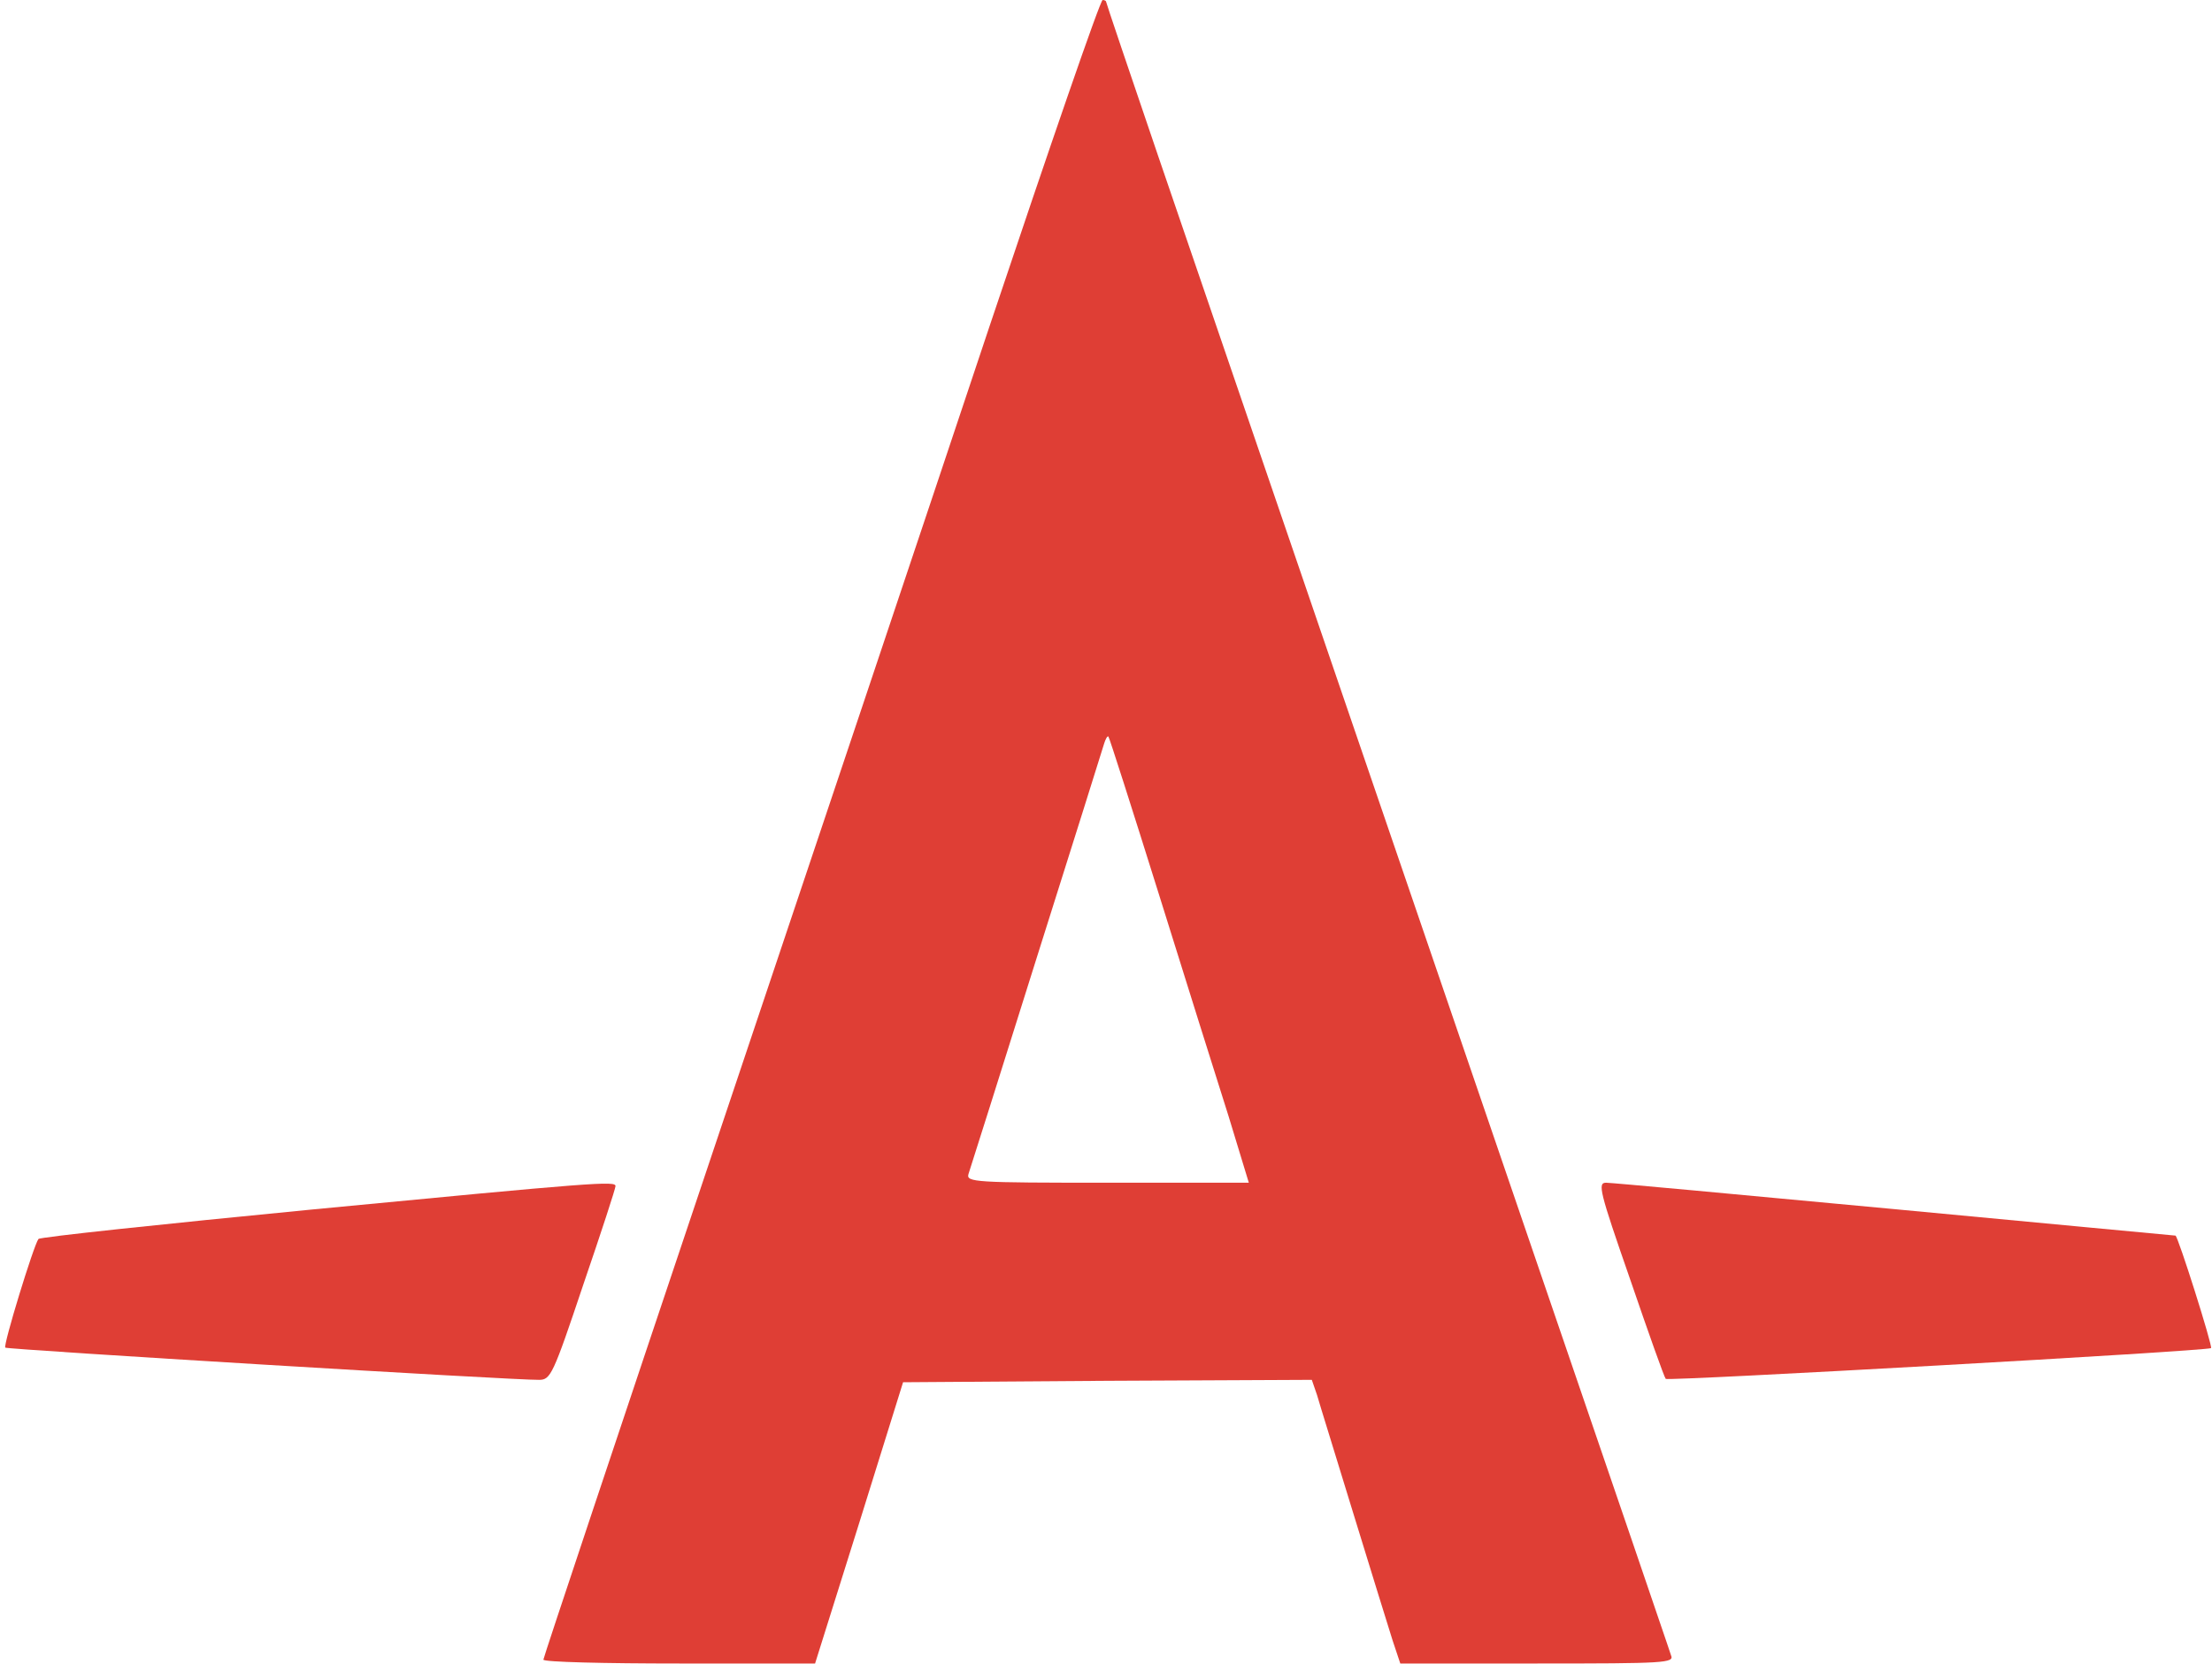
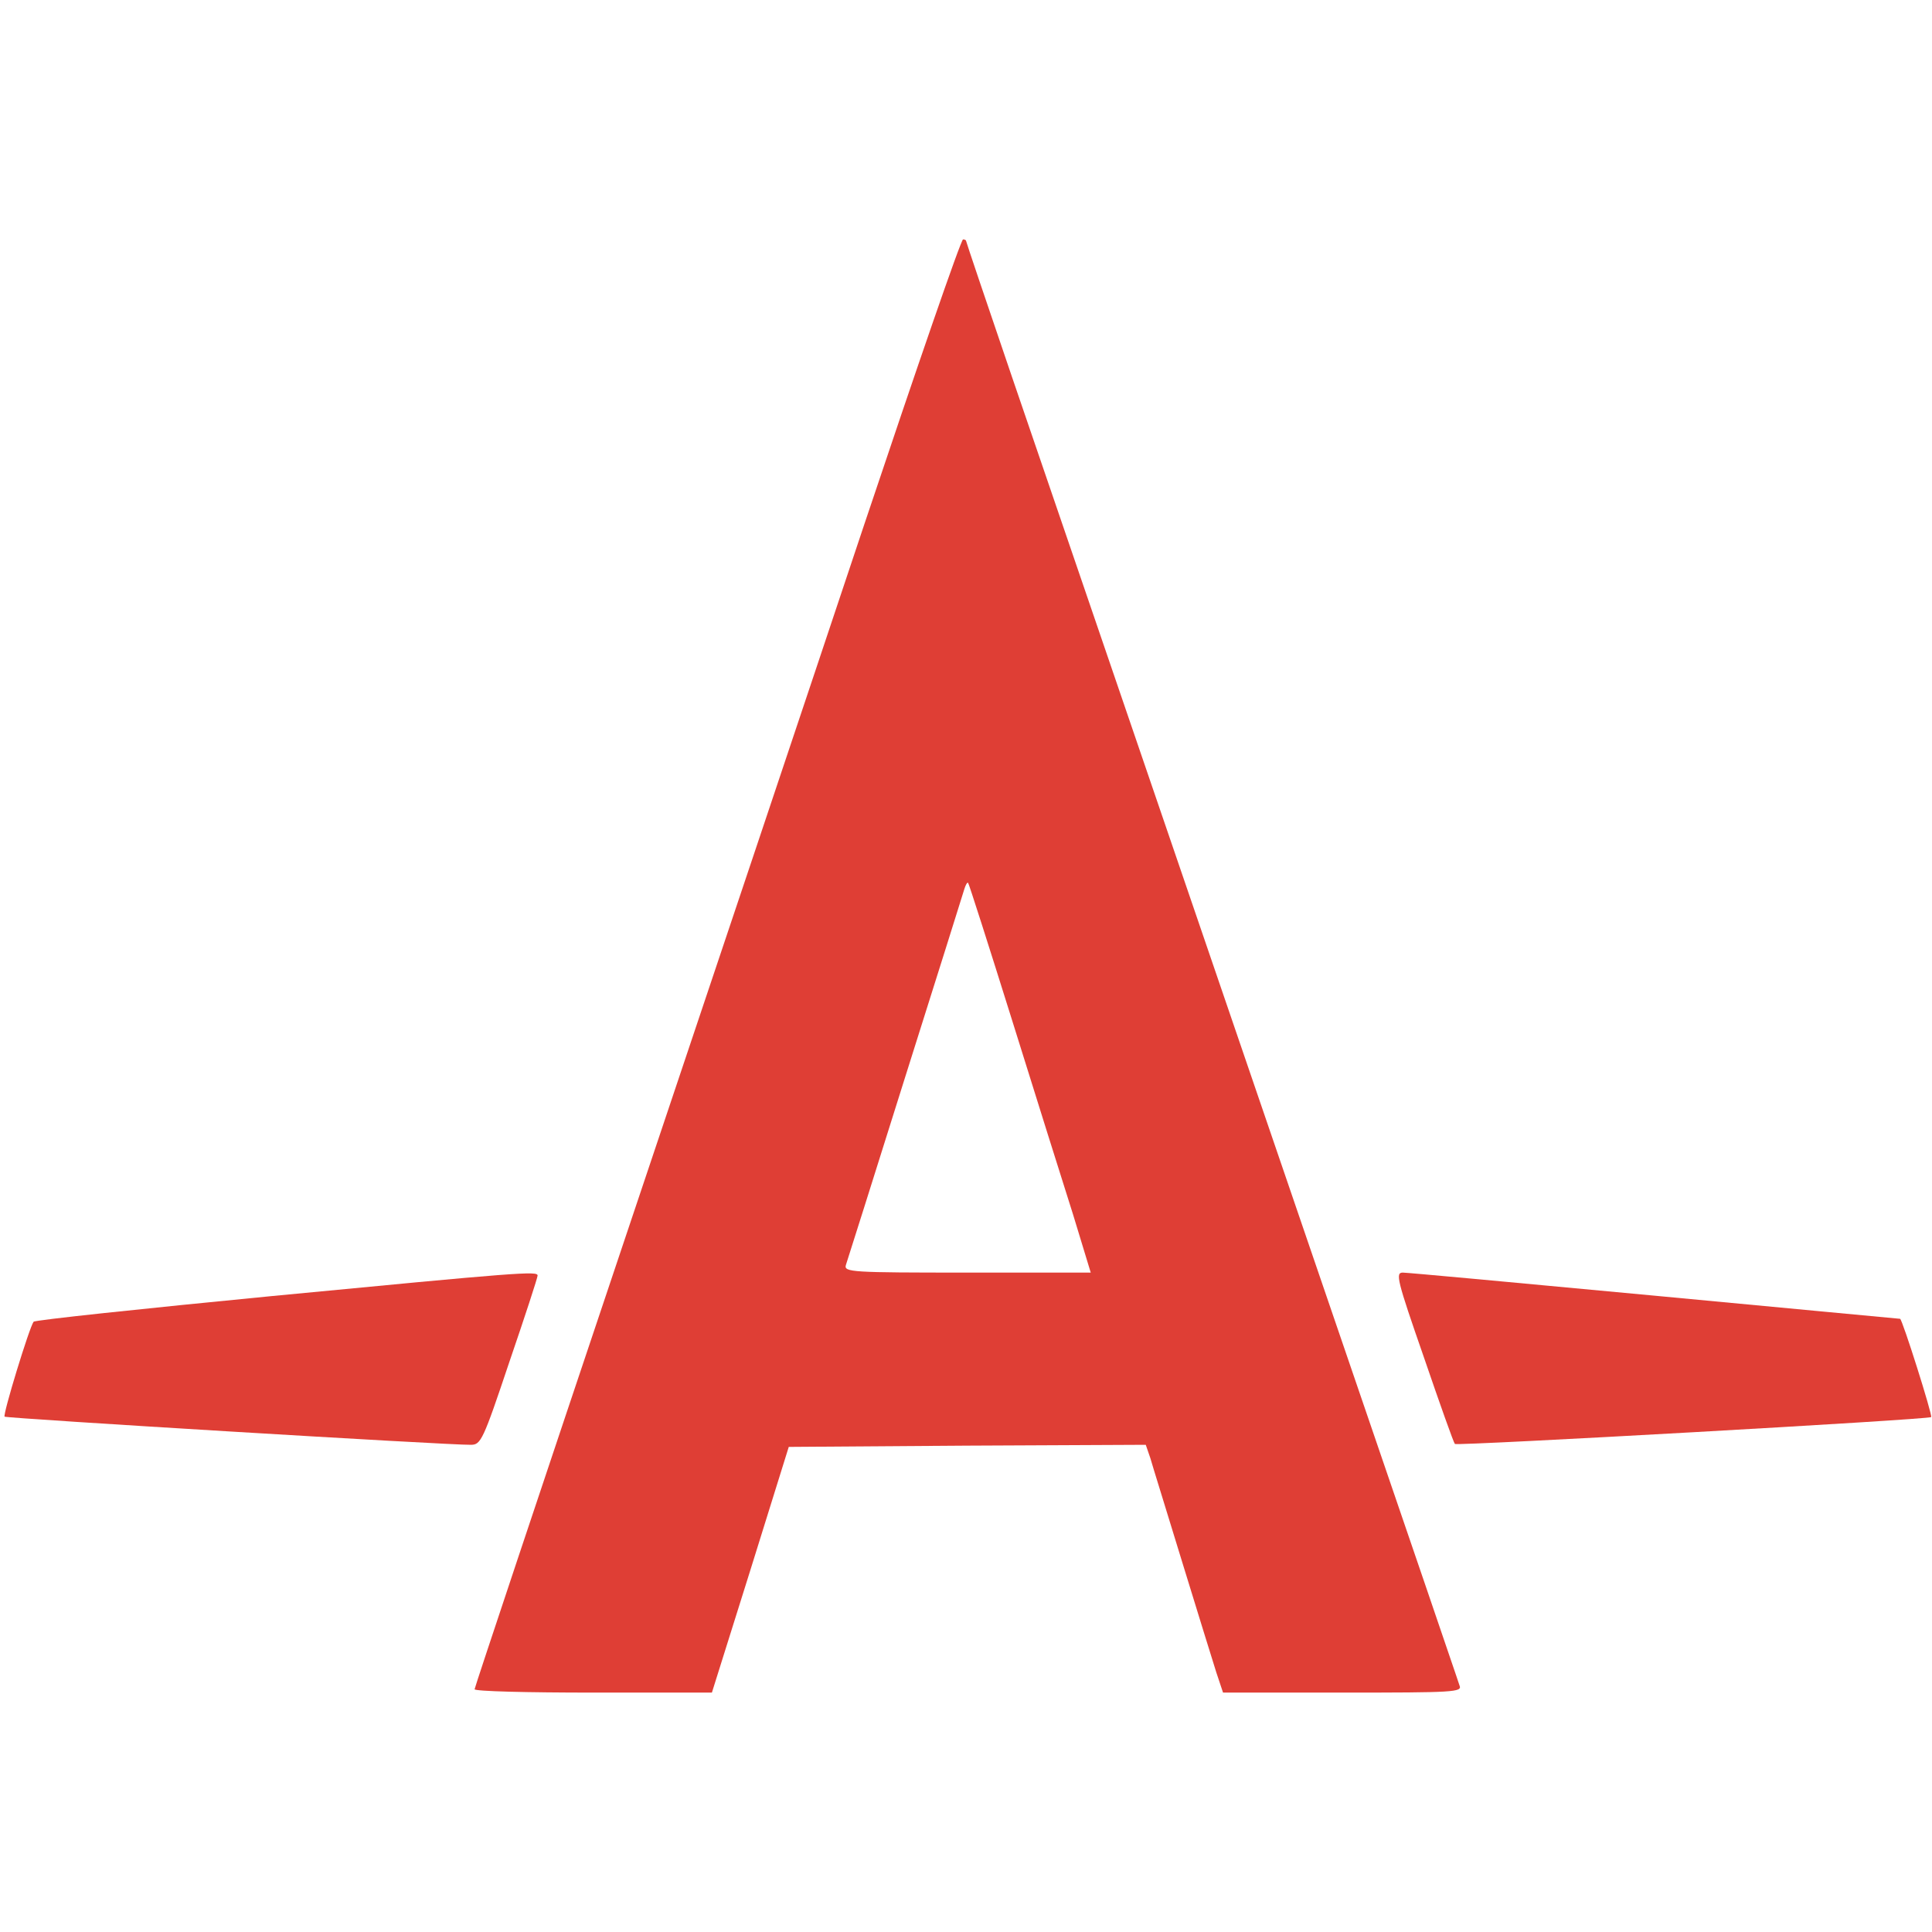
- <svg xmlns="http://www.w3.org/2000/svg" version="1.0" width="460pt" height="346pt" viewBox="0 0 460 346" preserveAspectRatio="xMidYMid meet">
+ <svg xmlns="http://www.w3.org/2000/svg" version="1.0" width="200" height="200" viewBox="0 0 460 346" preserveAspectRatio="xMidYMid meet">
  <g transform="translate(0,346) scale(0.1,-0.1)" fill="#df3e35" stroke="none">
    <path d="M2058 2782 c-124 -372 -384 -1147 -577 -1722 -193 -575 -351 -1048 -351 -1052 0 -5 127 -8 283 -8 l282 0 92 293 91 292 425 3 425 2 11 -32 c5 -18 40 -130 76 -248 36 -118 73 -236 81 -262 l16 -48 285 0 c266 0 285 1 278 17 -3 10 -40 117 -81 238 -97 283 -416 1216 -674 1970 -111 325 -251 734 -311 909 -60 176 -109 321 -109 323 0 1 -3 3 -7 3 -5 0 -110 -305 -235 -678z m352 -1182 c56 -179 121 -387 145 -462 l42 -138 -294 0 c-276 0 -294 1 -289 18 3 9 67 211 141 447 75 237 138 438 141 448 3 10 7 17 9 15 2 -2 49 -149 105 -328z" />
    <path d="M646 944 c-308 -30 -563 -57 -566 -61 -10 -13 -74 -222 -69 -226 4 -4 1060 -68 1110 -67 24 0 29 10 92 198 37 108 67 200 67 205 0 11 -41 8 -634 -49z" />
    <path d="M3390 799 c38 -111 71 -204 74 -207 5 -5 1127 58 1134 64 4 3 -69 234 -74 234 -2 0 -265 25 -584 55 -319 30 -589 55 -600 55 -18 0 -14 -17 50 -201z" />
  </g>
</svg>
